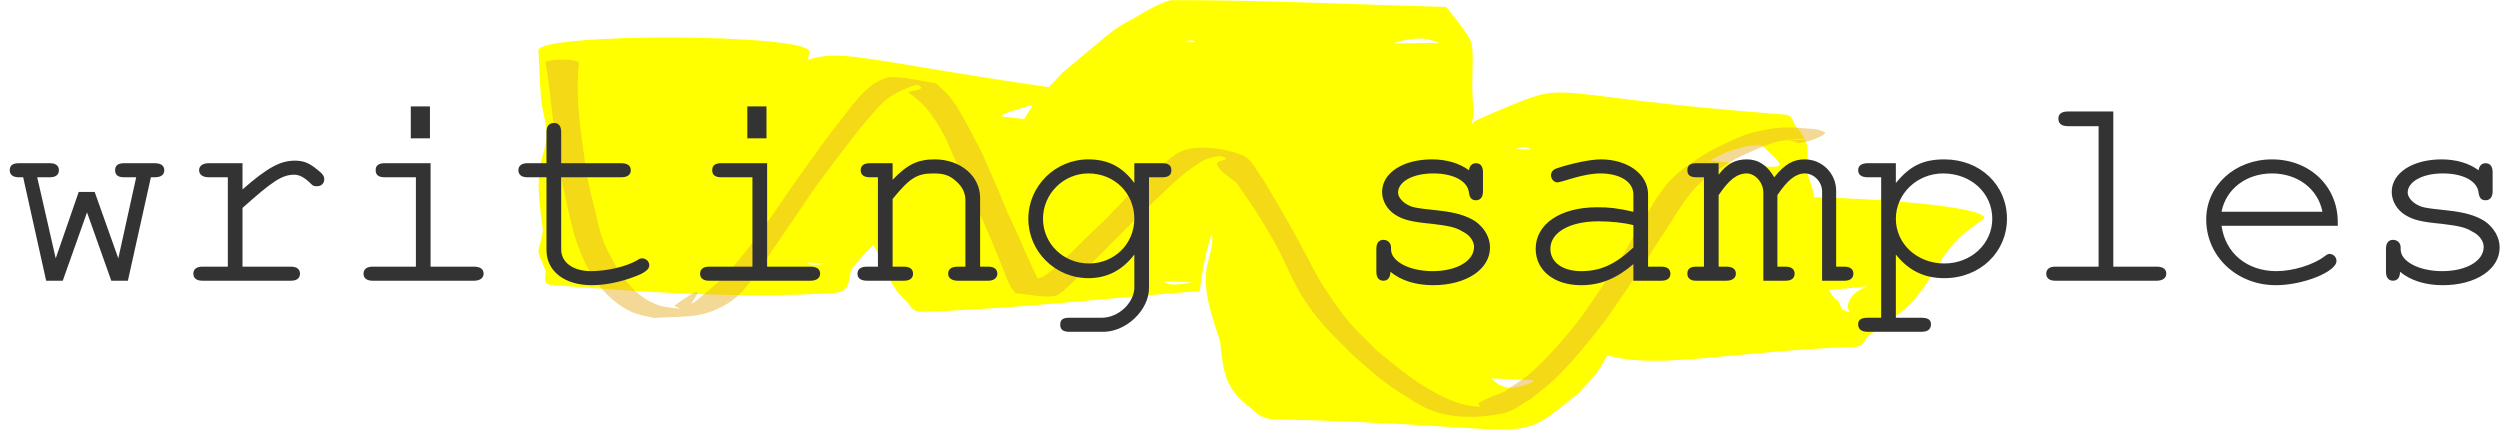
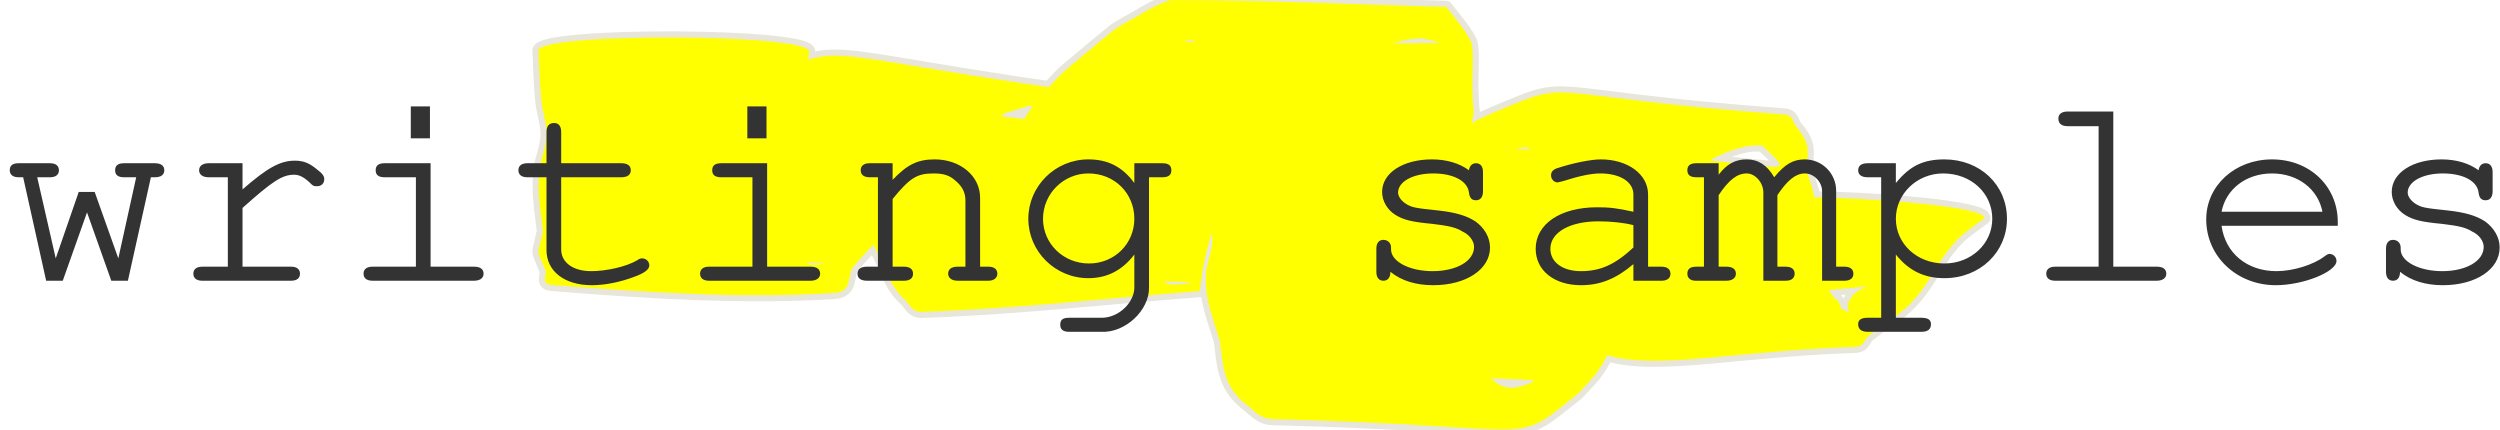
<svg xmlns="http://www.w3.org/2000/svg" id="svg8803" version="1.1" viewBox="0 0 61.169 10.505" height="10.505mm" width="61.169mm">
  <defs id="defs8797" />
  <g transform="translate(-113.0465,-16.67032)" id="layer1">
-     <g transform="translate(105.1561,-54.65659)" id="g8782">
-       <path style="fill:#ffff00;stroke:none;stroke-width:1.6;stroke-linejoin:round" id="path2344" d="m 21.066,72.556 c 0.014,0.312 0.039,0.975 0.069,1.241 0.031,0.282 0.136,0.563 0.129,0.846 -0.008,0.289 -0.147,0.574 -0.176,0.862 -0.053,0.513 0.026,0.962 0.086,1.471 -0.131,0.668 -0.176,0.369 0.058,0.957 0.048,0.122 -0.112,0.344 0.149,0.365 2.276,0.181 4.625,0.338 6.914,0.198 0.486,-0.03 0.303,-0.437 0.479,-0.651 0.178,-0.216 0.39,-0.426 0.585,-0.639 0.435,-0.49 0.86,-0.962 1.272,-1.456 0.188,-0.226 0.311,-0.466 0.547,-0.682 0.215,-0.197 0.544,-0.361 0.796,-0.548 0.752,-0.559 0.129,-0.302 1.126,-0.612 1.587,0.945 -0.024,-0.111 -5.729,0.169 -0.251,0.012 0.35,0.177 0.448,0.286 0.156,0.174 0.201,0.366 0.299,0.549 0.463,0.863 0.304,0.555 0.714,1.45 0.534,1.267 0.068,0.216 0.647,1.388 0.19,0.385 0.205,0.587 0.569,0.927 0.107,0.1 0.156,0.288 0.394,0.28 2.291,-0.072 4.535,-0.338 6.802,-0.507 0.1,-0.875 0.328,-1.745 0.814,-2.593 0.179,-0.313 0.407,-0.62 0.628,-0.927 0.201,-0.28 0.392,-0.562 0.639,-0.833 0.212,-0.234 0.491,-0.453 0.736,-0.679 0.554,-0.355 1.196,-0.865 2.075,-1.08 0.16,-0.039 0.342,-0.075 0.521,-0.068 0.151,0.007 0.543,0.105 0.392,0.107 -2.079,0.03 -4.161,-0.014 -6.241,-0.021 0.092,-0.011 0.209,-0.064 0.275,-0.032 0.188,0.089 0.286,0.609 0.301,0.651 0.059,0.17 0.169,0.337 0.194,0.509 0.021,0.146 -0.105,1.147 -0.115,1.239 0.236,2.38 -0.049,-1.036 -0.026,1.605 0.002,0.292 0.122,0.583 0.115,0.876 -0.007,0.292 -0.15,0.58 -0.158,0.872 -0.017,0.577 0.169,1.026 0.345,1.591 0.073,0.523 0.05,1.111 0.67,1.576 0.169,0.127 0.309,0.331 0.627,0.339 6.845,0.168 5.775,0.712 7.473,-0.63 0.158,-0.18 0.344,-0.355 0.473,-0.539 0.153,-0.219 0.262,-0.445 0.371,-0.67 0.227,-0.471 0.459,-1.1 0.576,-1.579 0.063,-0.257 0.072,-0.516 0.136,-0.773 0.058,-0.233 0.154,-0.464 0.232,-0.696 0.417,-0.536 1.077,-1.545 2.352,-1.792 0.109,-0.021 0.234,-0.014 0.351,-0.02 1.112,1.042 0.396,0.237 -5.991,0.091 -0.074,-0.001 0.126,-0.051 0.2,-0.046 0.067,0.005 0.118,0.039 0.141,0.069 0.047,0.061 0.041,0.129 0.062,0.193 0.03,0.096 0.06,0.191 0.09,0.287 0.198,0.342 0.106,0.696 0.15,1.045 0.028,0.222 0.147,0.442 0.156,0.664 0.004,0.094 -0.035,0.188 -0.052,0.282 0.051,0.164 -0.02,0.333 0.029,0.497 0.076,0.257 0.181,0.205 0.208,0.463 0.044,0.419 -0.153,0.002 0.054,0.362 0.148,0.278 0.032,0.03 0.103,0.265 0.009,0.03 0.04,0.058 0.037,0.088 -0.003,0.041 -0.08,0.081 -0.054,0.12 0.12,0.184 0.249,-0.038 0.127,0.118 0.178,0.088 -0.021,-0.021 0.17,0.176 1.059,1.094 3.243,0.372 6.853,0.256 0.228,-0.007 0.223,-0.187 0.34,-0.279 0.144,-0.113 0.295,-0.224 0.442,-0.337 1.001,-0.593 1.083,-1.38 1.755,-2.045 0.172,-0.17 0.413,-0.323 0.62,-0.484 0.097,-0.423 -6.285,-0.742 -6.381,-0.32 v 0 c -0.107,0.172 -0.168,0.353 -0.32,0.517 -0.18,0.195 -0.455,0.368 -0.67,0.555 -0.477,0.414 -0.876,0.854 -1.534,1.216 -0.153,0.023 -0.299,0.076 -0.458,0.068 -0.092,-0.006 -0.266,-0.102 -0.173,-0.103 10.491,-0.08 6.245,-0.902 6.194,0.247 -0.002,0.035 0.05,0.068 0.04,0.103 -0.003,0.011 -0.046,-0.004 -0.069,-0.005 -0.014,-0.006 -0.037,-0.008 -0.043,-0.016 -0.007,-0.008 0.025,-0.021 0.01,-0.026 -0.022,-0.007 -0.063,0.015 -0.077,0.005 -0.016,-0.011 -0.073,-0.273 -0.167,-0.262 -0.053,-0.074 -0.197,-0.26 -0.199,-0.333 -0.002,-0.068 0.096,-0.132 0.081,-0.199 -0.017,-0.074 -0.121,-0.138 -0.174,-0.209 -0.216,-0.286 -0.177,-0.169 -0.051,-0.472 -0.097,-0.317 -0.203,-0.636 -0.209,-0.957 -0.002,-0.119 0.04,-0.238 0.029,-0.358 -0.023,-0.245 -0.173,-0.486 -0.175,-0.732 0.05,-0.409 0.067,-0.583 -0.262,-0.972 -0.082,-0.097 -0.059,-0.268 -0.279,-0.285 -6.32,-0.477 -5.051,-0.911 -7.137,-0.039 -0.668,0.302 -0.251,0.072 -0.73,0.464 -0.145,0.119 -0.332,0.227 -0.458,0.35 -0.538,0.526 -0.653,1.12 -1.114,1.659 -0.453,1.187 -0.123,0.254 -0.486,1.491 -0.077,0.263 -0.352,1.186 -0.524,1.463 -0.242,0.389 -0.526,0.566 -0.95,0.891 -2.392,0.569 -0.039,-0.046 5.203,0.217 0.205,0.01 -0.262,0.186 -0.468,0.189 -0.531,0.007 -0.706,-0.572 -0.736,-0.629 -0.103,-0.197 -0.178,-0.397 -0.267,-0.595 -0.181,-0.579 -0.323,-0.917 -0.355,-1.512 -0.033,-0.612 0.101,-1.116 0.144,-1.728 0.02,-0.285 -0.01,-0.57 0.02,-0.854 0.027,-0.253 0.1,-0.504 0.15,-0.756 0.163,-1.108 0.09,-0.286 0.068,-1.298 -0.003,-0.153 0.035,-0.893 -0.019,-1.065 -0.069,-0.217 -0.462,-0.682 -0.622,-0.883 -2.228,-0.055 -4.453,-0.168 -6.684,-0.165 -0.227,3.54e-4 -0.782,0.342 -0.883,0.401 -0.186,0.107 -0.388,0.209 -0.552,0.324 -0.12,0.085 -1.249,1.036 -1.261,1.046 -0.228,0.25 -0.491,0.493 -0.683,0.749 -0.395,0.527 -0.76,1.33 -1.074,1.861 -0.192,0.324 -0.444,0.64 -0.621,0.966 -0.153,0.282 -0.198,0.576 -0.366,0.856 -0.12,0.2 -0.33,0.386 -0.495,0.58 2.112,0.038 4.225,0.055 6.335,0.115 0.166,0.005 -0.339,0.087 -0.488,0.052 -0.171,-0.041 -0.189,-0.156 -0.28,-0.234 -0.179,-0.156 -0.406,-0.302 -0.528,-0.469 -0.32,-0.437 -0.226,-0.926 -0.673,-1.348 -0.09,-0.255 -0.183,-0.509 -0.269,-0.764 -0.083,-0.245 -0.137,-0.493 -0.237,-0.737 -0.088,-0.215 -0.221,-0.426 -0.326,-0.64 -0.093,-0.191 0.132,-0.517 -0.268,-0.574 -6.327,-0.904 -5.464,-1.219 -7.373,-0.152 -0.827,0.568 -0.247,0.109 -0.877,0.828 -0.178,0.203 -0.394,0.399 -0.575,0.601 -0.202,0.227 -0.375,0.459 -0.574,0.686 -0.598,0.683 -0.683,0.745 -1.345,1.404 -0.221,0.171 -0.376,0.366 -0.663,0.514 -0.118,0.061 -0.669,0.071 -0.495,0.083 1.997,0.136 4.018,0.184 6.023,0.293 0.118,0.007 -0.276,0.058 -0.354,0.016 -0.228,-0.122 -0.263,-0.753 -0.273,-0.812 -0.026,-0.222 -0.044,-0.444 -0.079,-0.665 -0.041,-0.265 -0.142,-0.529 -0.148,-0.795 -0.007,-0.287 0.068,-0.574 0.11,-0.86 0.041,-0.281 0.081,-0.562 0.14,-0.843 0.299,-1.424 0.115,-0.129 0.252,-1.225 0.008,-0.439 -6.614,-0.466 -6.622,-0.028 z" />
-       <path style="fill:#e7b32d;fill-opacity:0.502;stroke:none;stroke-width:1.6;stroke-linejoin:round" id="path2414" d="m 21.239,72.867 c 0.094,0.483 0.125,0.975 0.191,1.462 0.032,0.241 0.074,0.481 0.11,0.722 0.037,0.246 0.063,0.493 0.107,0.738 0.043,0.238 0.101,0.473 0.152,0.709 0.056,0.219 0.1,0.441 0.169,0.656 0.184,0.574 0.464,1.135 0.938,1.526 0.138,0.114 0.292,0.215 0.456,0.287 0.165,0.072 0.347,0.093 0.521,0.14 0.701,-0.052 1.098,0.026 1.673,-0.276 0.488,-0.256 0.634,-0.54 0.975,-1.011 0.169,-0.233 1.168,-1.706 1.318,-1.927 0.309,-0.411 0.884,-1.194 1.236,-1.606 0.316,-0.37 0.509,-0.617 0.962,-0.788 0.117,-0.044 0.297,-0.15 0.372,-0.05 0.068,0.09 -0.208,0.086 -0.312,0.13 0.114,0.095 0.24,0.177 0.343,0.284 0.244,0.252 0.422,0.544 0.58,0.855 0.076,0.15 0.136,0.309 0.206,0.462 0.408,0.903 0.026,0.034 0.427,0.955 0.235,0.468 0.437,0.952 0.636,1.437 0.055,0.133 0.107,0.267 0.161,0.4 0.043,0.106 0.078,0.215 0.131,0.316 0.04,0.077 0.098,0.144 0.146,0.215 0.33,0.02 0.664,0.117 0.989,0.061 0.135,-0.023 0.795,-0.715 0.822,-0.742 0.342,-0.342 0.68,-0.688 1.024,-1.028 0.167,-0.165 0.336,-0.327 0.504,-0.491 0.28,-0.266 0.621,-0.611 0.939,-0.839 0.138,-0.099 0.277,-0.208 0.438,-0.259 0.135,-0.043 0.308,-0.095 0.425,-0.016 0.074,0.049 -0.251,0.076 -0.215,0.157 0.094,0.208 0.331,0.315 0.497,0.472 0.163,0.242 0.334,0.479 0.489,0.725 0.162,0.257 0.319,0.517 0.464,0.783 0.255,0.47 0.426,0.943 0.726,1.388 0.389,0.576 0.674,0.815 1.163,1.31 0.591,0.508 0.663,0.609 1.308,1.014 0.185,0.116 0.37,0.237 0.572,0.318 0.566,0.227 1.252,0.2 1.826,0.073 0.235,-0.052 0.424,-0.227 0.635,-0.34 0.197,-0.162 0.405,-0.311 0.59,-0.487 0.369,-0.351 0.885,-0.971 1.186,-1.372 0.181,-0.24 0.345,-0.493 0.516,-0.74 0.564,-0.816 0.386,-0.553 0.897,-1.363 0.328,-0.459 0.574,-0.99 1.006,-1.368 0.129,-0.113 0.275,-0.204 0.418,-0.299 0.432,-0.284 0.446,-0.269 0.913,-0.484 0.418,-0.157 0.415,-0.186 0.852,-0.234 0.11,-0.012 0.442,-0.028 0.333,-0.01 -0.352,0.06 -0.642,-0.017 -0.217,0.068 0.034,0.1 0.743,-0.139 0.71,-0.239 v 0 c -0.074,-0.024 -0.144,-0.065 -0.222,-0.072 -0.54,-0.046 -0.82,-0.075 -1.277,0.02 -0.137,0.028 -0.274,0.056 -0.407,0.1 -0.147,0.049 -0.286,0.118 -0.429,0.177 -0.156,0.077 -0.315,0.147 -0.467,0.232 -0.272,0.152 -0.65,0.399 -0.879,0.615 -0.424,0.399 -0.652,0.925 -0.966,1.405 -0.478,0.843 -0.273,0.522 -0.848,1.36 -0.168,0.245 -0.329,0.497 -0.51,0.733 -0.316,0.414 -0.809,0.985 -1.21,1.328 -0.195,0.167 -0.418,0.298 -0.627,0.447 -0.213,0.094 -0.442,0.16 -0.64,0.283 -0.028,0.017 0.072,0.092 0.039,0.091 -0.433,-0.015 -0.815,-0.184 -1.185,-0.393 -0.537,-0.304 -0.852,-0.59 -1.336,-0.977 -0.588,-0.597 -0.643,-0.601 -1.111,-1.276 -0.393,-0.568 -0.454,-0.762 -0.791,-1.379 -0.376,-0.689 -0.499,-0.885 -0.894,-1.555 -0.154,-0.185 -0.245,-0.449 -0.461,-0.554 -0.334,-0.162 -1.108,-0.309 -1.547,-0.111 -0.152,0.068 -0.276,0.188 -0.407,0.29 -0.491,0.379 -0.489,0.406 -0.937,0.852 -0.71,0.738 -0.246,0.269 -1.009,1.007 -0.172,0.167 -0.337,0.342 -0.515,0.503 -0.157,0.142 -0.314,0.288 -0.491,0.405 -0.125,0.083 -0.441,0.044 -0.409,0.19 0.035,0.157 0.315,0.064 0.472,0.097 -0.054,-0.057 -0.118,-0.105 -0.162,-0.17 -0.073,-0.109 -0.299,-0.62 -0.339,-0.709 -0.069,-0.155 -0.132,-0.312 -0.202,-0.465 -0.412,-0.903 -0.058,-0.056 -0.428,-0.971 -0.054,-0.125 -0.361,-0.837 -0.421,-0.962 -0.076,-0.159 -0.16,-0.313 -0.242,-0.469 -0.145,-0.274 -0.347,-0.67 -0.543,-0.915 -0.104,-0.129 -0.234,-0.235 -0.351,-0.352 -0.35,-0.051 -0.696,-0.144 -1.05,-0.152 -0.138,-0.004 -0.276,0.05 -0.396,0.117 -0.331,0.185 -0.618,0.586 -0.836,0.865 -0.484,0.618 -0.72,0.964 -1.191,1.619 -0.227,0.327 -0.447,0.659 -0.68,0.981 -0.418,0.577 -0.791,1.102 -1.331,1.567 -1.256,1.081 0.429,-0.526 -0.902,0.429 -0.041,0.029 0.08,0.061 0.12,0.092 -0.172,-0.029 -0.351,-0.031 -0.517,-0.087 -0.539,-0.183 -0.876,-0.632 -1.136,-1.112 -0.1,-0.184 -0.195,-0.372 -0.264,-0.57 -0.074,-0.21 -0.109,-0.431 -0.163,-0.646 -0.056,-0.234 -0.122,-0.465 -0.168,-0.701 -0.047,-0.242 -0.078,-0.488 -0.113,-0.732 -0.101,-0.714 -0.194,-1.443 -0.112,-2.164 0,-0.116 -0.822,-0.116 -0.822,0 z" />
-       <text id="text2380-5" y="78.196" x="7.957" style="font-style:normal;font-weight:normal;font-size:6.861px;line-height:0.85;font-family:sans-serif;fill:#333333;fill-opacity:1;stroke:none;stroke-width:0.265" xml:space="preserve">
-         <tspan style="font-style:normal;font-variant:normal;font-weight:normal;font-stretch:normal;font-size:6.861px;font-family:Courier;-inkscape-font-specification:Courier;fill:#333333;fill-opacity:1;stroke-width:0.265" y="78.196" x="7.957" id="tspan2404">writing samples</tspan>
-       </text>
-     </g>
+     <path d="m 126.222,17.899 c 0.014,0.312 0.039,0.975 0.069,1.241 0.031,0.282 0.137,0.563 0.129,0.846 -0.008,0.289 -0.147,0.574 -0.176,0.862 -0.053,0.513 0.026,0.962 0.086,1.471 -0.131,0.668 -0.176,0.369 0.058,0.957 0.048,0.122 -0.112,0.344 0.149,0.365 2.276,0.181 4.625,0.338 6.914,0.198 0.486,-0.03 0.303,-0.437 0.479,-0.651 0.178,-0.216 0.39,-0.426 0.585,-0.639 0.435,-0.49 0.86,-0.962 1.272,-1.456 0.188,-0.226 0.311,-0.466 0.547,-0.682 0.215,-0.197 0.544,-0.361 0.796,-0.548 0.752,-0.559 0.129,-0.302 1.126,-0.612 1.587,0.945 -0.024,-0.111 -5.729,0.169 -0.251,0.012 0.35,0.177 0.448,0.286 0.156,0.174 0.201,0.366 0.299,0.549 0.463,0.863 0.304,0.555 0.714,1.45 0.534,1.267 0.068,0.216 0.647,1.388 0.19,0.385 0.205,0.587 0.569,0.927 0.107,0.1 0.156,0.288 0.394,0.28 2.291,-0.072 4.535,-0.338 6.802,-0.507 0.1,-0.875 0.328,-1.745 0.814,-2.593 0.179,-0.313 0.407,-0.62 0.628,-0.927 0.201,-0.28 0.392,-0.562 0.639,-0.833 0.212,-0.234 0.491,-0.453 0.736,-0.679 0.554,-0.355 1.196,-0.865 2.075,-1.08 0.16,-0.039 0.342,-0.075 0.521,-0.068 0.151,0.007 0.543,0.105 0.392,0.107 -2.079,0.03 -4.161,-0.014 -6.241,-0.021 0.092,-0.011 0.209,-0.064 0.275,-0.032 0.188,0.089 0.286,0.609 0.301,0.651 0.059,0.17 0.169,0.337 0.194,0.509 0.021,0.146 -0.105,1.147 -0.115,1.239 0.236,2.38 -0.049,-1.036 -0.026,1.605 0.002,0.292 0.122,0.583 0.115,0.876 -0.007,0.292 -0.15,0.58 -0.158,0.872 -0.017,0.577 0.169,1.026 0.345,1.591 0.073,0.523 0.05,1.111 0.67,1.576 0.169,0.127 0.309,0.331 0.627,0.339 6.845,0.168 5.775,0.712 7.473,-0.63 0.158,-0.18 0.344,-0.355 0.473,-0.539 0.153,-0.219 0.262,-0.445 0.371,-0.67 0.227,-0.471 0.459,-1.1 0.576,-1.579 0.063,-0.257 0.072,-0.516 0.136,-0.773 0.058,-0.233 0.154,-0.464 0.232,-0.696 0.417,-0.536 1.077,-1.545 2.352,-1.792 0.109,-0.021 0.234,-0.014 0.351,-0.02 1.112,1.042 0.396,0.237 -5.991,0.091 -0.074,-0.001 0.126,-0.051 0.2,-0.046 0.067,0.005 0.118,0.039 0.141,0.069 0.047,0.061 0.041,0.129 0.062,0.193 0.03,0.096 0.06,0.191 0.09,0.287 0.198,0.342 0.106,0.696 0.15,1.045 0.028,0.222 0.147,0.442 0.156,0.664 0.004,0.094 -0.035,0.188 -0.052,0.282 0.051,0.164 -0.02,0.333 0.029,0.497 0.076,0.257 0.181,0.205 0.208,0.463 0.044,0.419 -0.153,0.002 0.054,0.362 0.148,0.278 0.032,0.03 0.103,0.265 0.009,0.03 0.04,0.058 0.037,0.088 -0.003,0.041 -0.08,0.081 -0.054,0.12 0.12,0.184 0.249,-0.038 0.127,0.118 0.178,0.088 -0.021,-0.021 0.17,0.176 1.059,1.094 3.243,0.372 6.853,0.256 0.228,-0.007 0.223,-0.187 0.34,-0.279 0.144,-0.113 0.295,-0.224 0.442,-0.337 1.001,-0.593 1.083,-1.38 1.755,-2.045 0.172,-0.17 0.413,-0.323 0.62,-0.484 0.097,-0.423 -6.285,-0.742 -6.381,-0.32 v 0 c -0.107,0.172 -0.168,0.353 -0.32,0.517 -0.18,0.195 -0.455,0.368 -0.67,0.555 -0.477,0.414 -0.876,0.854 -1.534,1.216 -0.153,0.023 -0.299,0.076 -0.458,0.068 -0.092,-0.006 -0.266,-0.102 -0.173,-0.103 10.492,-0.08 6.245,-0.902 6.194,0.247 -0.001,0.035 0.05,0.068 0.04,0.103 -0.003,0.011 -0.046,-0.004 -0.069,-0.005 -0.015,-0.006 -0.037,-0.008 -0.043,-0.016 -0.007,-0.008 0.025,-0.021 0.01,-0.026 -0.022,-0.007 -0.063,0.015 -0.077,0.005 -0.016,-0.011 -0.073,-0.273 -0.167,-0.262 -0.053,-0.074 -0.197,-0.26 -0.199,-0.333 -0.002,-0.068 0.096,-0.132 0.081,-0.199 -0.017,-0.074 -0.121,-0.138 -0.174,-0.209 -0.216,-0.286 -0.177,-0.169 -0.051,-0.472 -0.097,-0.317 -0.203,-0.636 -0.209,-0.957 -0.002,-0.119 0.04,-0.238 0.029,-0.358 -0.023,-0.245 -0.173,-0.486 -0.175,-0.732 0.05,-0.409 0.067,-0.583 -0.262,-0.972 -0.082,-0.097 -0.059,-0.268 -0.279,-0.285 -6.32,-0.477 -5.051,-0.911 -7.137,-0.039 -0.668,0.302 -0.251,0.072 -0.73,0.464 -0.145,0.119 -0.332,0.227 -0.458,0.35 -0.538,0.526 -0.653,1.12 -1.114,1.659 -0.453,1.187 -0.123,0.254 -0.486,1.491 -0.077,0.263 -0.352,1.186 -0.524,1.463 -0.242,0.389 -0.526,0.566 -0.95,0.891 -2.392,0.569 -0.039,-0.046 5.203,0.217 0.205,0.01 -0.262,0.186 -0.468,0.189 -0.531,0.007 -0.706,-0.572 -0.736,-0.629 -0.103,-0.197 -0.178,-0.397 -0.267,-0.595 -0.181,-0.579 -0.323,-0.917 -0.355,-1.512 -0.033,-0.612 0.101,-1.116 0.144,-1.728 0.02,-0.285 -0.01,-0.57 0.02,-0.854 0.027,-0.253 0.1,-0.504 0.15,-0.756 0.163,-1.108 0.09,-0.286 0.069,-1.298 -0.003,-0.153 0.035,-0.893 -0.019,-1.065 -0.069,-0.217 -0.462,-0.682 -0.622,-0.883 -2.228,-0.055 -4.453,-0.168 -6.684,-0.165 -0.227,3.54e-4 -0.782,0.342 -0.883,0.401 -0.186,0.107 -0.388,0.209 -0.552,0.324 -0.12,0.085 -1.249,1.036 -1.261,1.046 -0.228,0.25 -0.491,0.493 -0.683,0.749 -0.395,0.527 -0.76,1.33 -1.074,1.861 -0.192,0.324 -0.444,0.64 -0.621,0.966 -0.153,0.282 -0.198,0.576 -0.366,0.856 -0.12,0.2 -0.33,0.386 -0.495,0.58 2.112,0.038 4.225,0.055 6.335,0.115 0.166,0.005 -0.339,0.087 -0.488,0.052 -0.171,-0.041 -0.189,-0.156 -0.28,-0.234 -0.179,-0.156 -0.406,-0.302 -0.528,-0.469 -0.32,-0.437 -0.226,-0.926 -0.673,-1.348 -0.089,-0.255 -0.183,-0.509 -0.269,-0.764 -0.083,-0.245 -0.137,-0.493 -0.237,-0.737 -0.088,-0.215 -0.221,-0.426 -0.326,-0.64 -0.093,-0.191 0.132,-0.517 -0.268,-0.574 -6.327,-0.904 -5.464,-1.219 -7.373,-0.152 -0.827,0.568 -0.247,0.109 -0.877,0.828 -0.178,0.203 -0.394,0.399 -0.575,0.601 -0.202,0.227 -0.375,0.459 -0.574,0.686 -0.598,0.683 -0.683,0.745 -1.345,1.404 -0.221,0.171 -0.376,0.366 -0.663,0.514 -0.118,0.061 -0.669,0.071 -0.495,0.083 1.997,0.136 4.018,0.184 6.023,0.293 0.118,0.007 -0.276,0.058 -0.354,0.016 -0.228,-0.122 -0.263,-0.753 -0.273,-0.812 -0.026,-0.222 -0.044,-0.444 -0.079,-0.665 -0.041,-0.265 -0.142,-0.529 -0.148,-0.795 -0.007,-0.287 0.068,-0.574 0.11,-0.86 0.041,-0.281 0.081,-0.562 0.14,-0.843 0.299,-1.424 0.115,-0.129 0.252,-1.225 0.008,-0.439 -6.614,-0.466 -6.622,-0.028 z" id="path2344" style="fill:#ffff00;stroke:#d9d5c3;stroke-width:0.3;stroke-linejoin:round;stroke-opacity:0.6;stroke-miterlimit:4;stroke-dasharray:none;paint-order:stroke markers fill" />
+     <text xml:space="preserve" style="font-style:normal;font-weight:normal;font-size:6.861px;line-height:0.85;font-family:sans-serif;fill:#333333;fill-opacity:1;stroke:none;stroke-width:0.265" x="113.114" y="23.539" id="text2380-5">
+       <tspan id="tspan2404" x="113.114" y="23.539" style="font-style:normal;font-variant:normal;font-weight:normal;font-stretch:normal;font-size:6.861px;font-family:Courier;-inkscape-font-specification:Courier;fill:#333333;fill-opacity:1;stroke-width:0.265">writing samples</tspan>
+     </text>
  </g>
</svg>
